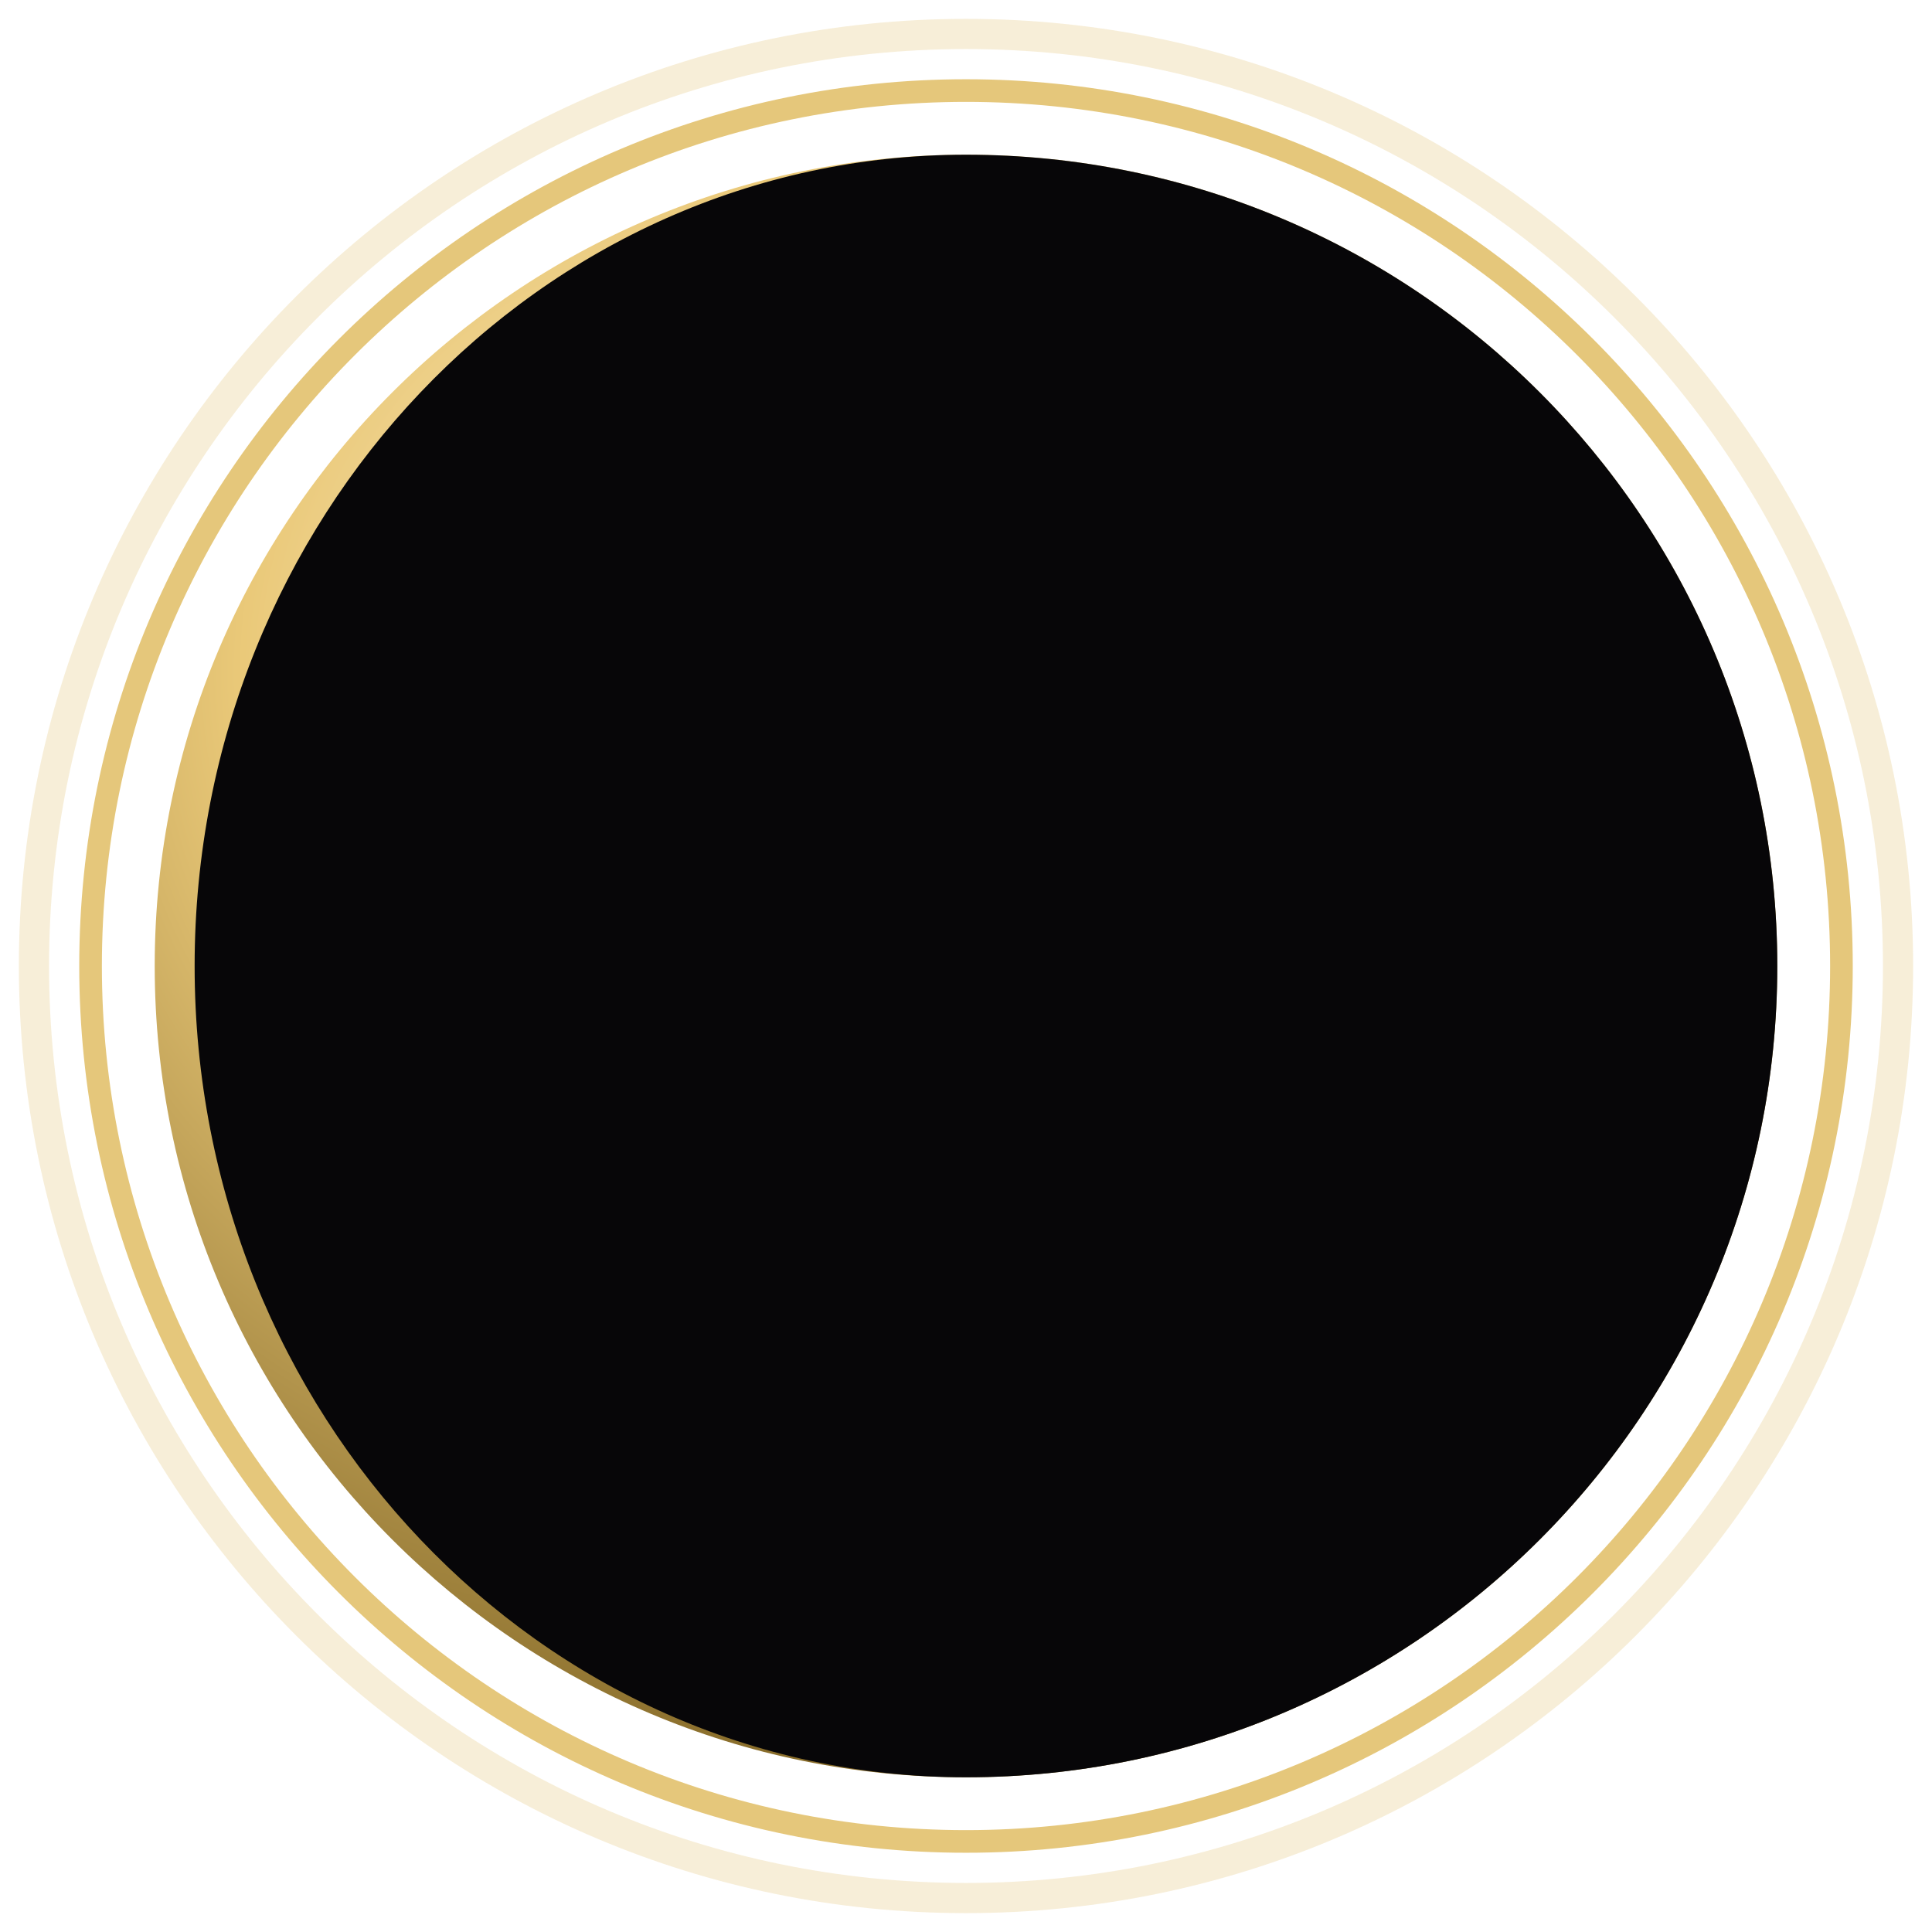
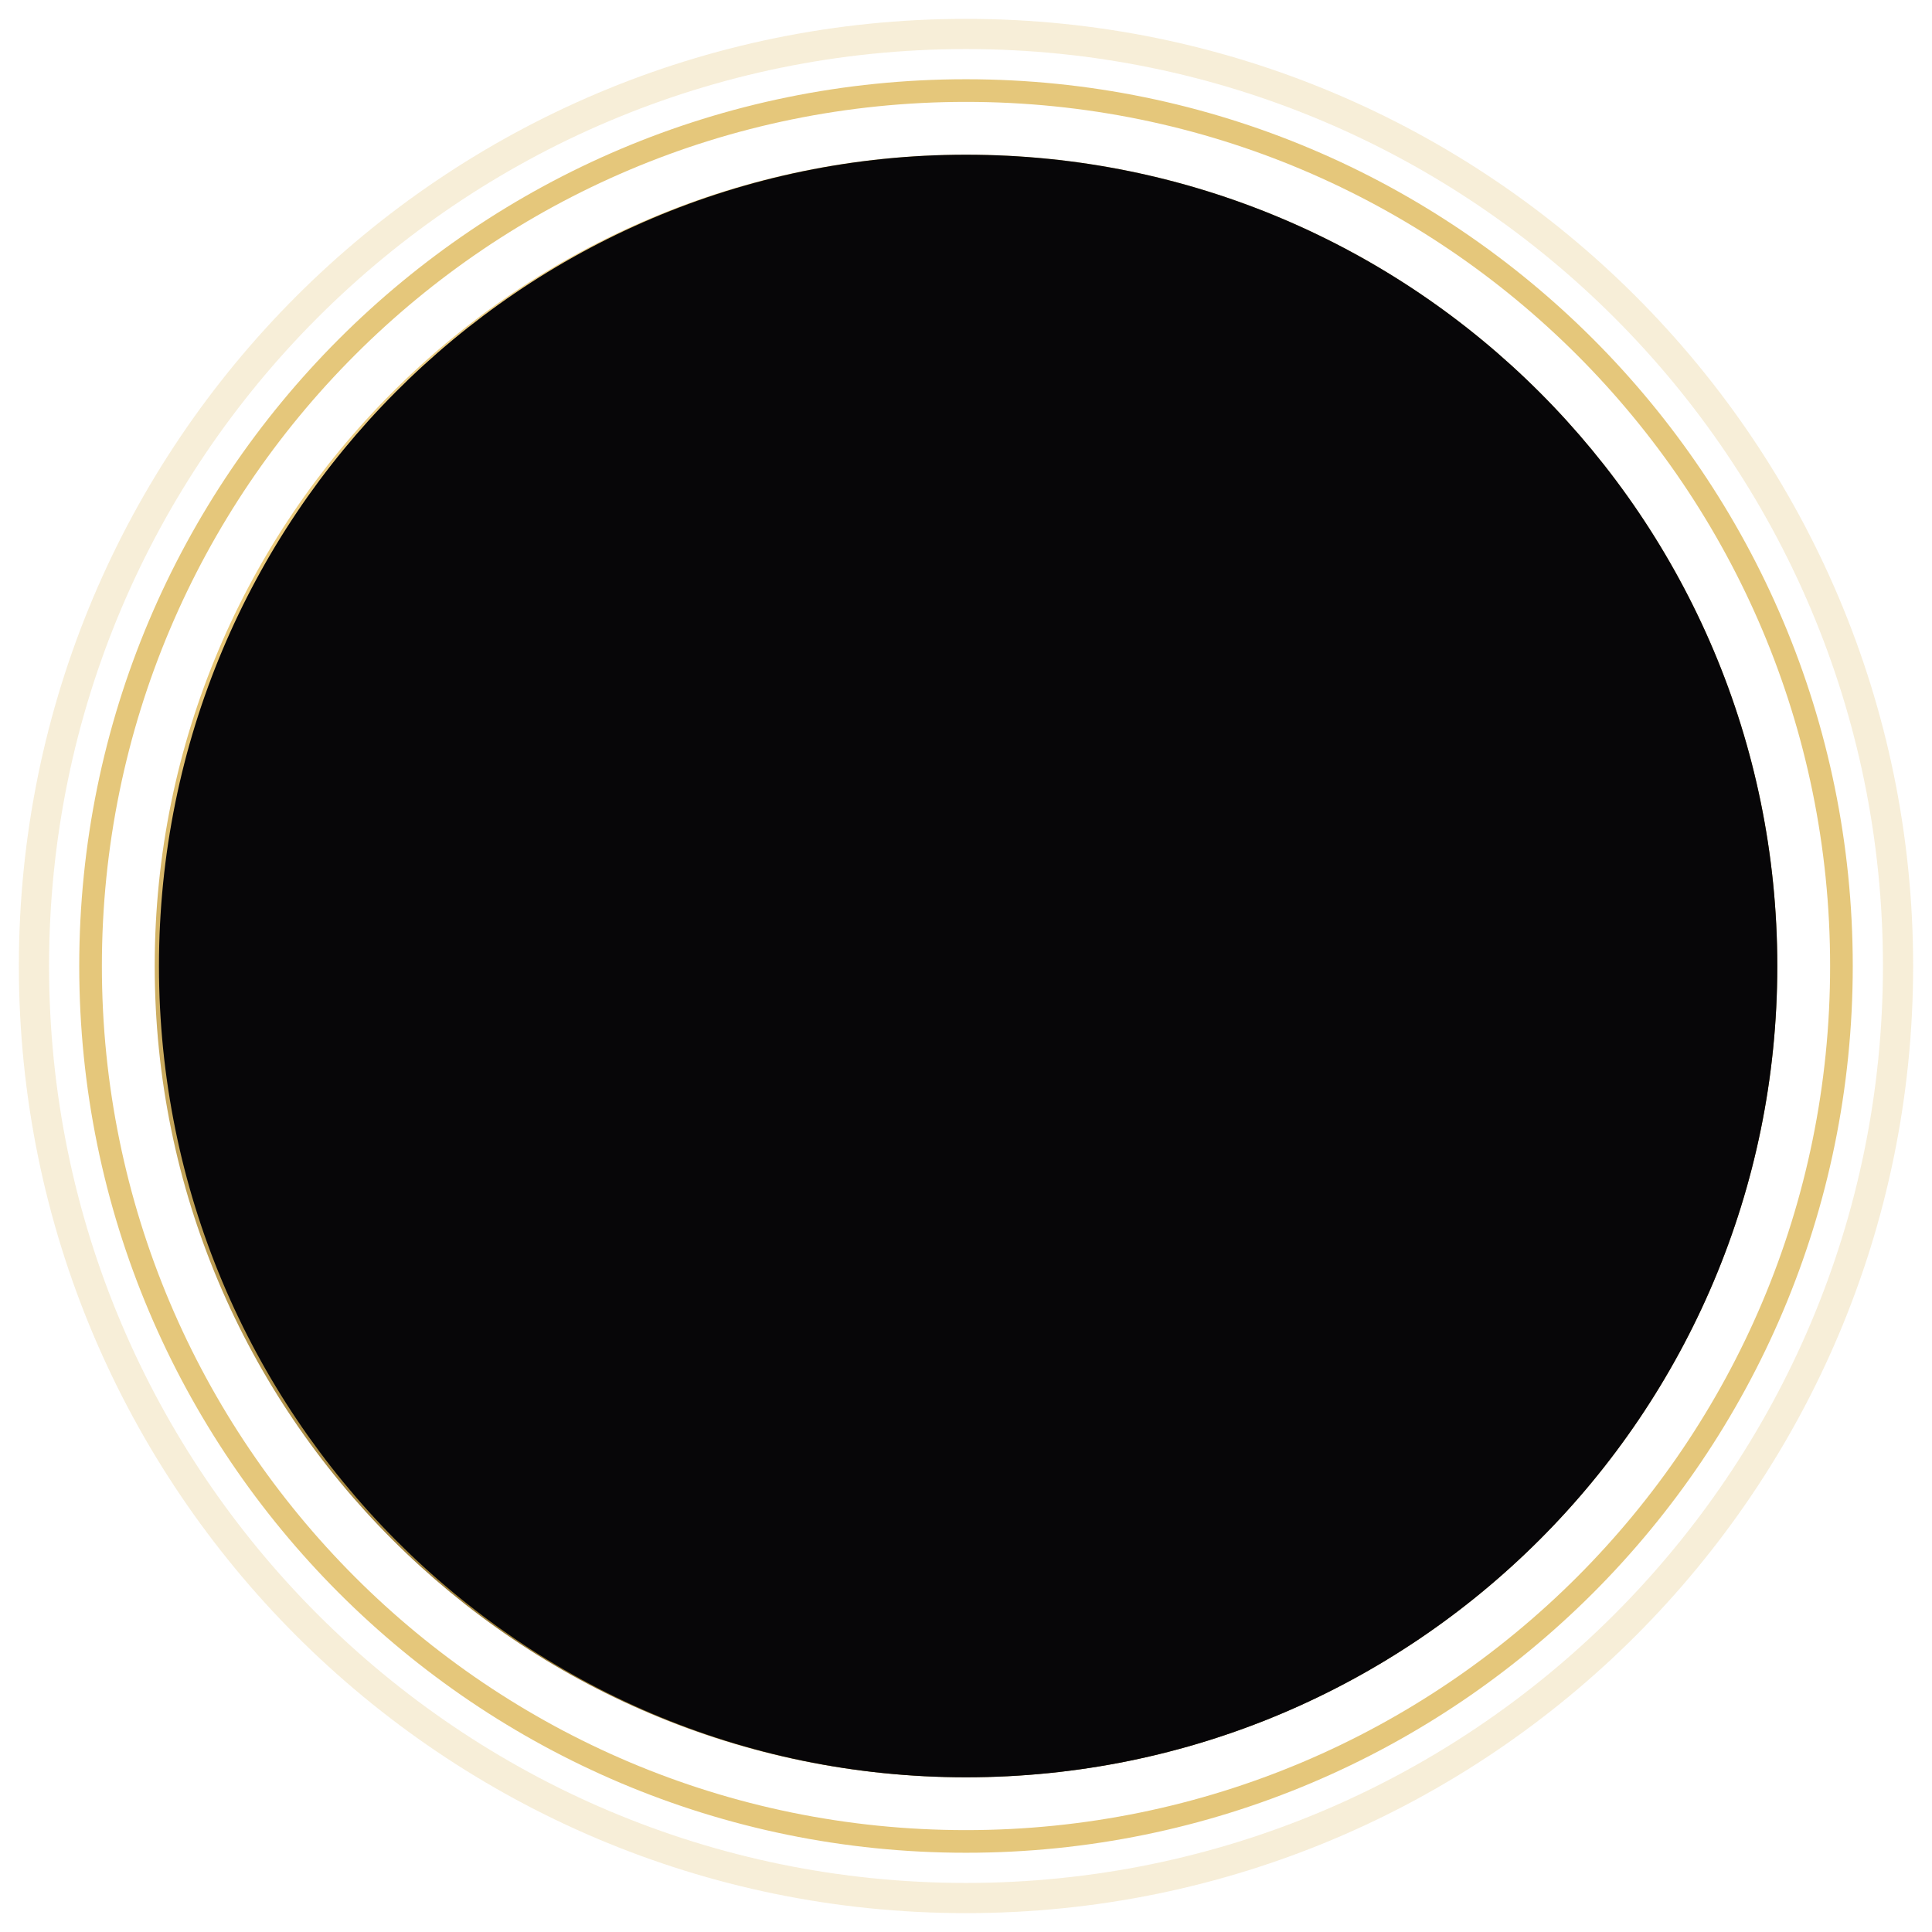
<svg xmlns="http://www.w3.org/2000/svg" viewBox="0 0 512 512" width="512" height="512">
  <defs>
    <radialGradient id="moonGold" cx="36%" cy="32%" r="72%">
      <stop offset="0%" stop-color="#FFF6E0" />
      <stop offset="42%" stop-color="#EAC979" />
      <stop offset="100%" stop-color="#7A5F1F" />
    </radialGradient>
  </defs>
  <circle cx="256" cy="256" r="215" fill="url(#moonGold)" />
-   <path d="M 256 41 A 215 215 0 0 1 256 471 A 204.422 215 0 0 1 256 41 Z" fill="#070608" fill-opacity="1.0" />
+   <path d="M 256 41 A 215 215 0 0 1 256 471 A 213.872 215 0 0 1 256 41 Z" fill="#070608" fill-opacity="1.0" />
  <circle cx="256" cy="256" r="247" fill="none" stroke="#E5C77B" stroke-opacity="0.3" stroke-width="8.0" />
  <circle cx="256" cy="256" r="232" fill="none" stroke="#E5C77B" stroke-opacity="1.0" stroke-width="6.0" />
</svg>
